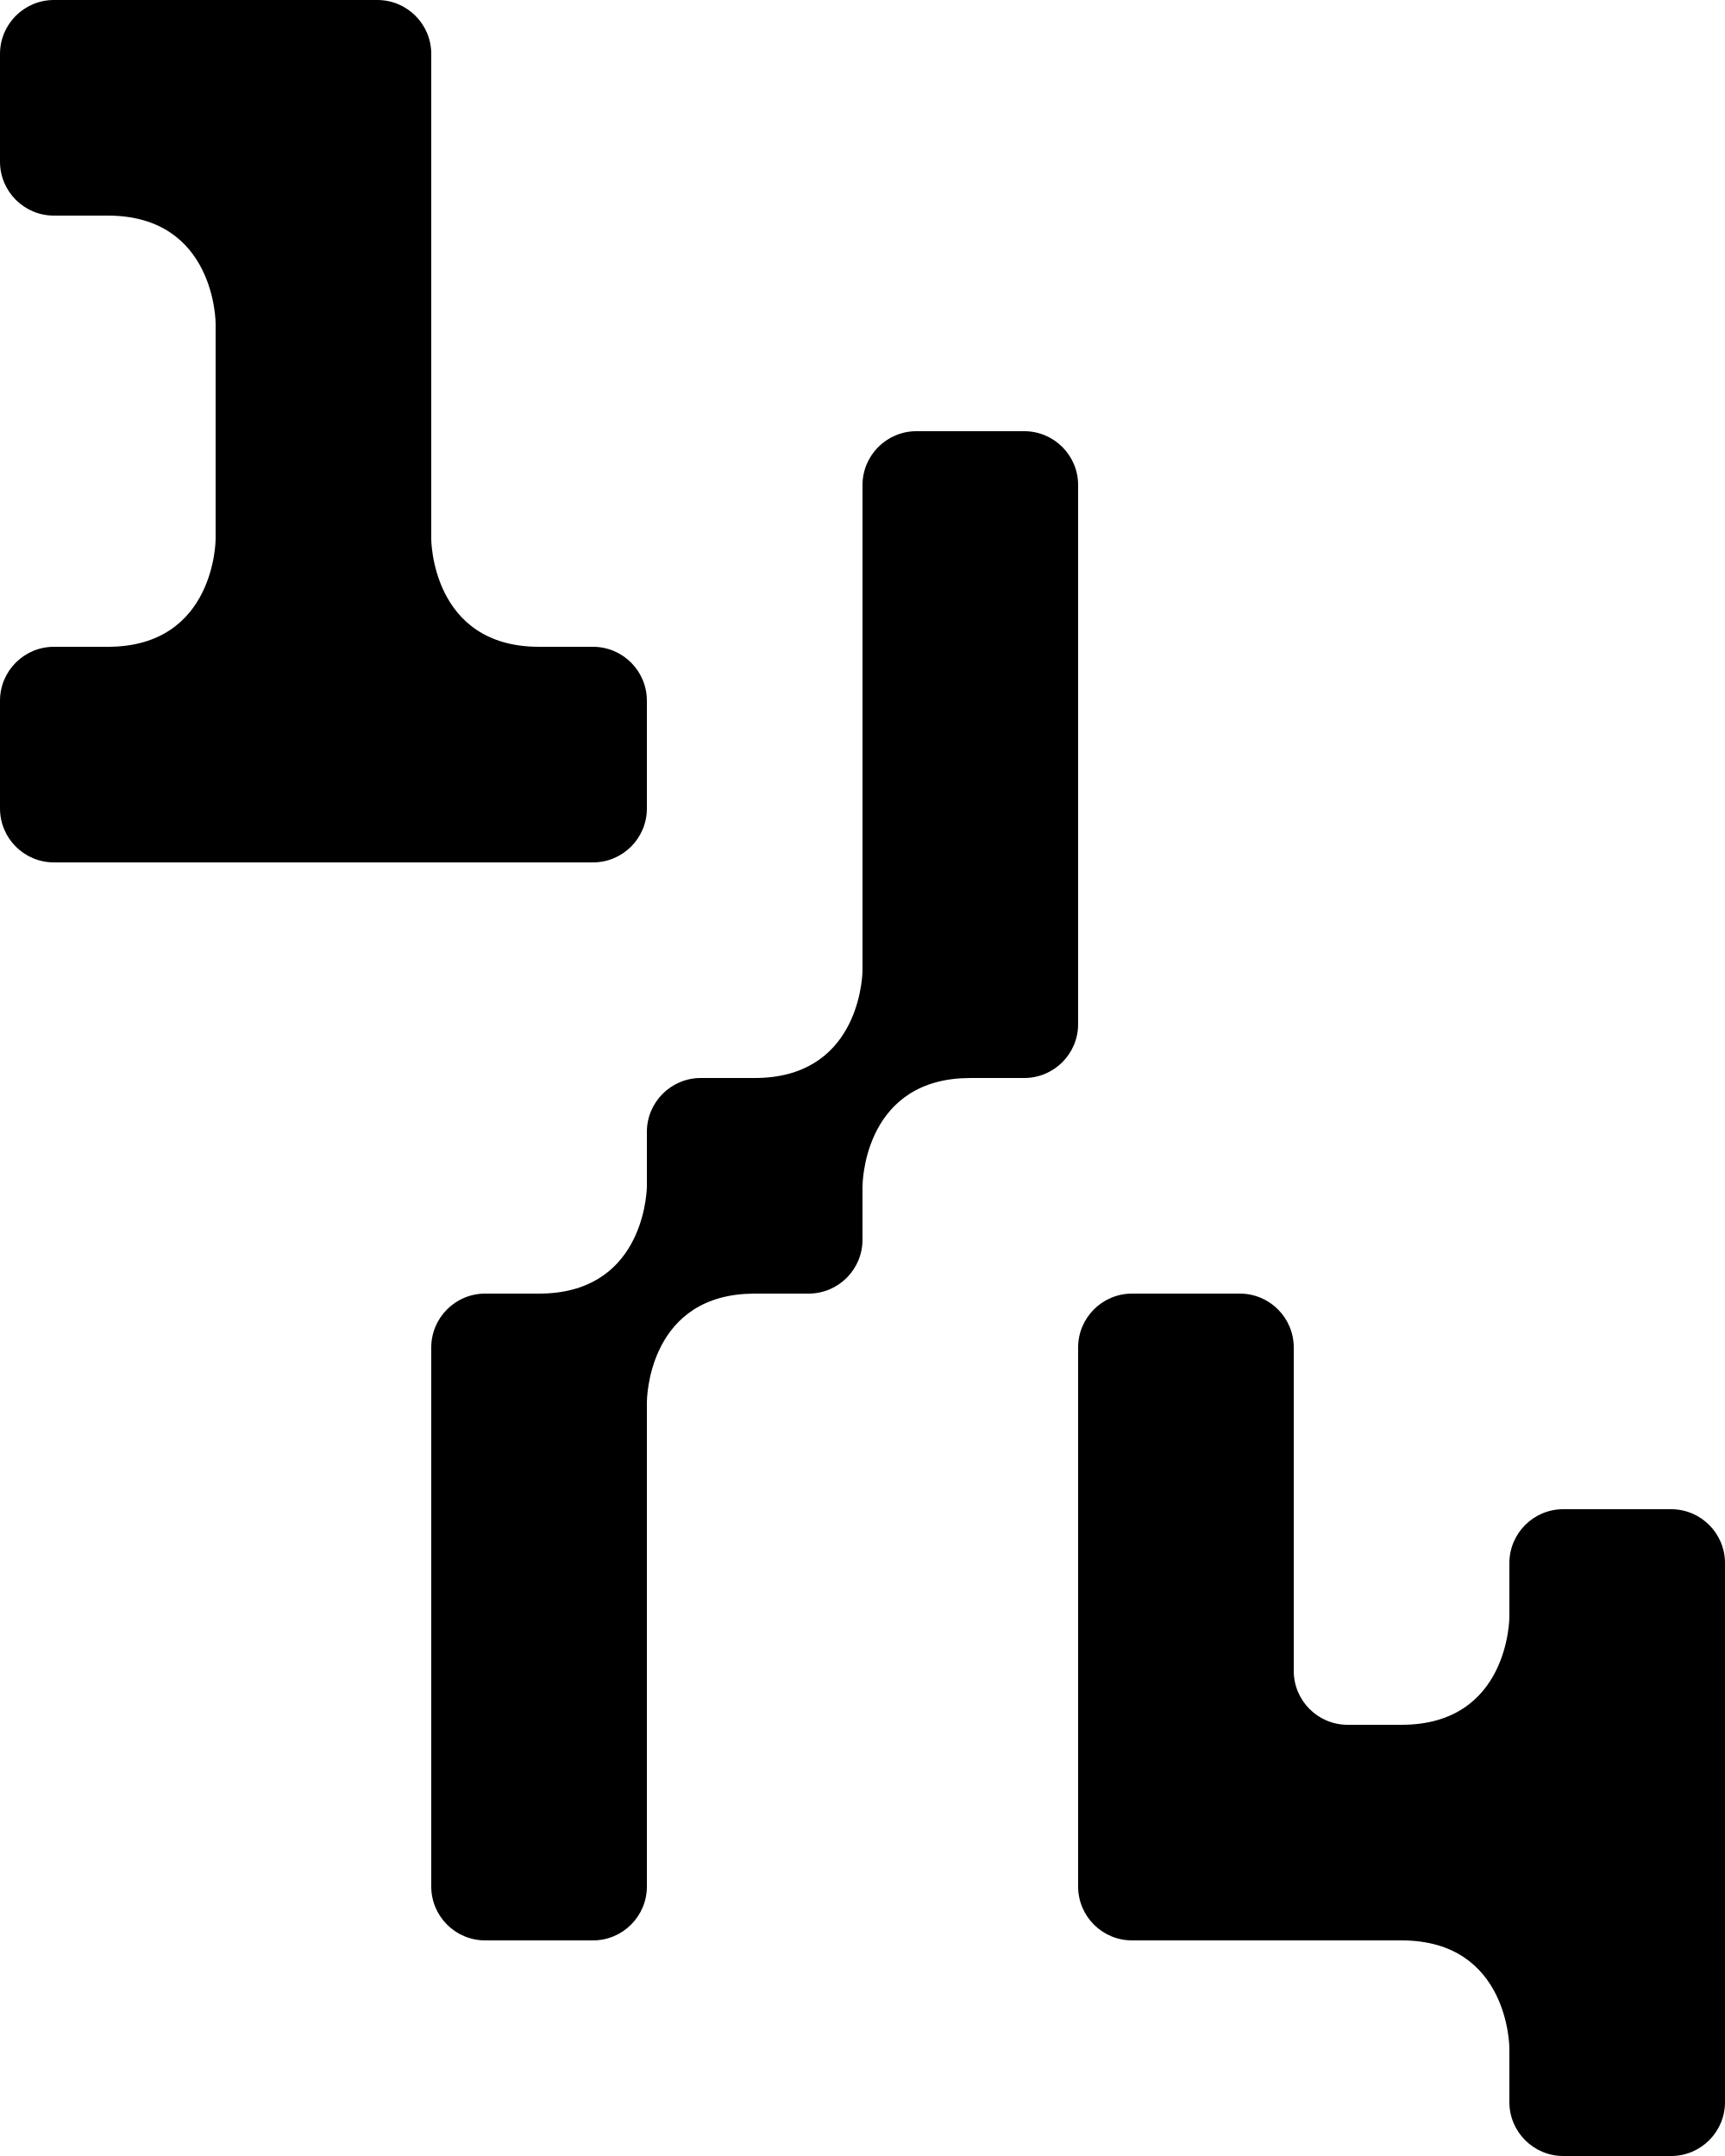
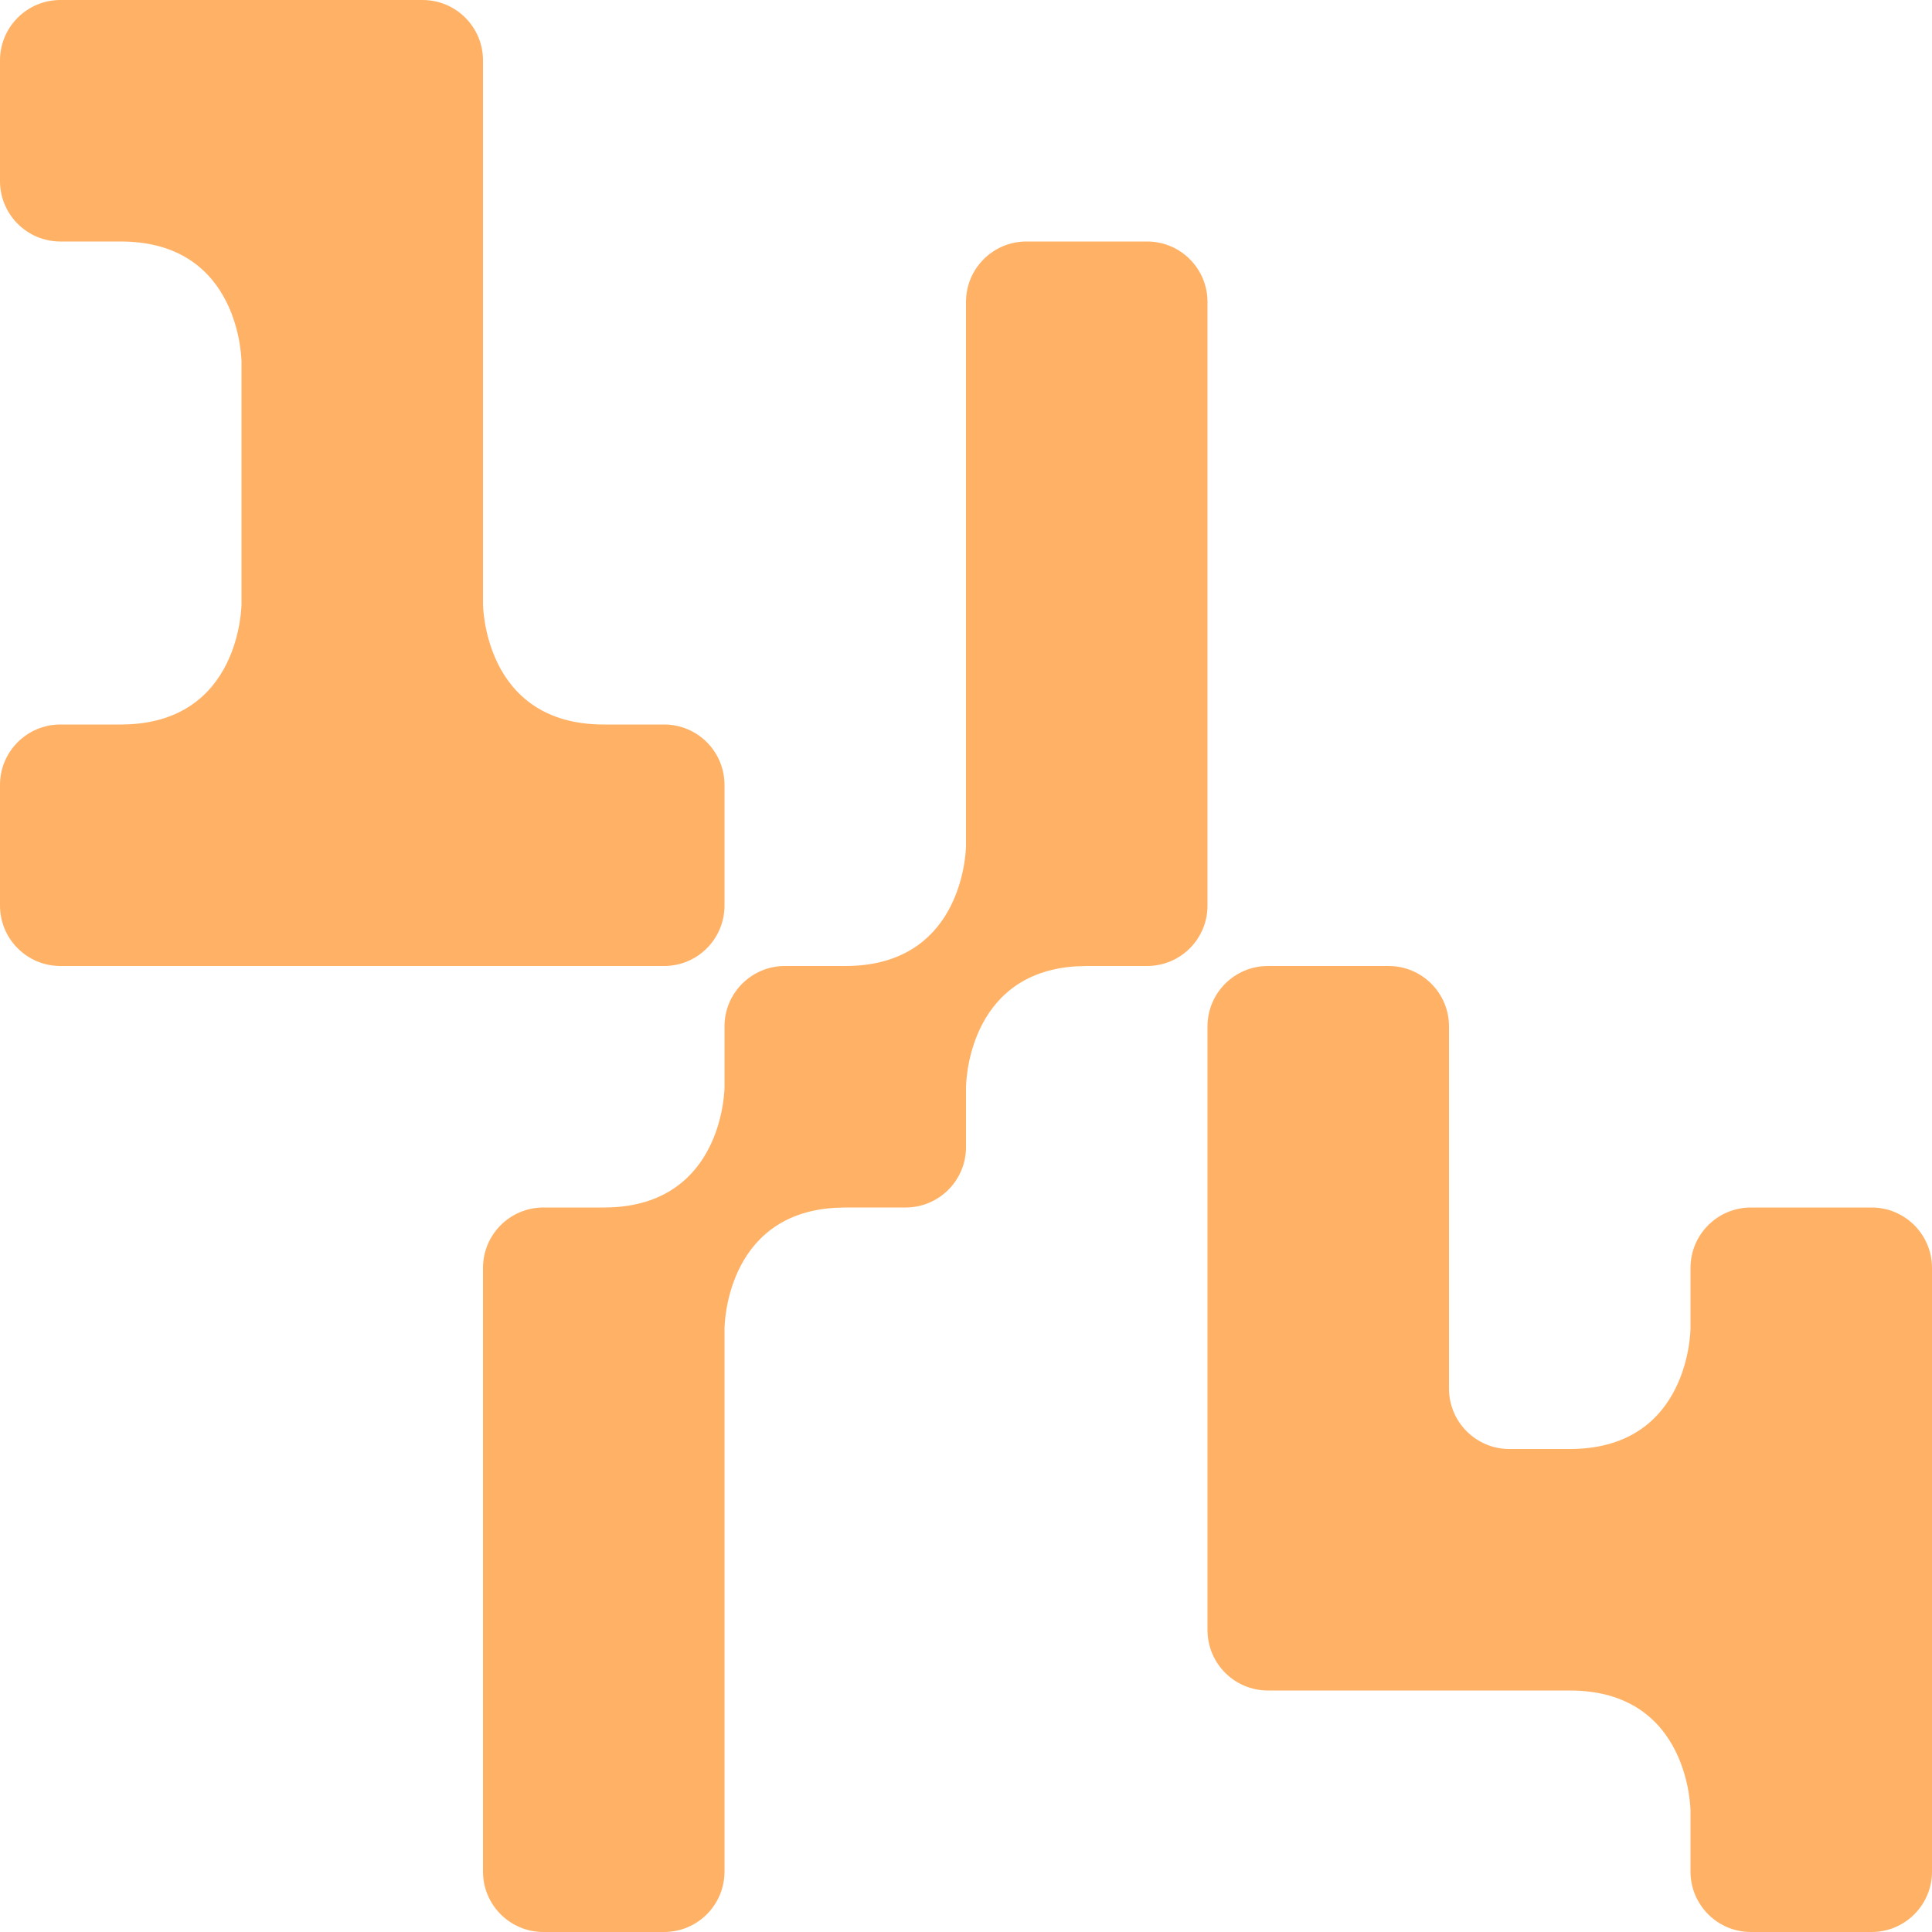
- <svg xmlns="http://www.w3.org/2000/svg" width="32" height="40" viewBox="0 0 32 40" fill="none">
-   <path d="M8 10C8 10 8 12 10 12H11C11.552 12 12 12.448 12 13V15C12 15.552 11.552 16 11 16H1C0.448 16 0 15.552 0 15V13C0 12.448 0.448 12 1 12H2C4 12 4 10 4 10V6C4 6 4 4 2 4H1C0.448 4 0 3.552 0 3V1C0 0.448 0.448 0 1 0H7C7.552 0 8 0.448 8 1V10Z" fill="black" />
-   <path d="M24 31C24 31.552 24.448 32 25 32H26C28 32 28 30 28 30V29C28 28.448 28.448 28 29 28H31C31.552 28 32 28.448 32 29V39C32 39.552 31.552 40 31 40H29C28.448 40 28 39.552 28 39V38C28 38 28 36 26 36H21C20.448 36 20 35.552 20 35V25C20 24.448 20.448 24 21 24H23C23.552 24 24 24.448 24 25V31Z" fill="black" />
-   <path d="M20 19C20 19.552 19.552 20 19 20H18.001L17.819 20.006C16.001 20.123 16.001 22 16.001 22C16.001 22 16 21.992 16 21.979V23C16 23.552 15.552 24 15 24H14.001L13.819 24.006C12.001 24.123 12.001 26 12.001 26C12.001 26 12.001 25.992 12 25.979V35C12 35.552 11.552 36 11 36H9C8.448 36 8 35.552 8 35V25C8 24.448 8.448 24 9 24H10.001C11.878 24 11.993 22.237 12 22.021V21C12 20.448 12.448 20 13 20H14.001C15.878 20 15.993 18.237 16 18.021V9C16 8.448 16.448 8 17 8H19C19.552 8 20 8.448 20 9V19Z" fill="black" />
+ <svg xmlns="http://www.w3.org/2000/svg" width="32" height="32" viewBox="0 0 32 32" fill="none">
+   <path d="M8 10C8 10 8 12 10 12H11C11.552 12 12 12.448 12 13V15C12 15.552 11.552 16 11 16H1C0.448 16 0 15.552 0 15V13C0 12.448 0.448 12 1 12H2C4 12 4 10 4 10V6C4 6 4 4 2 4H1C0.448 4 0 3.552 0 3V1C0 0.448 0.448 0 1 0H7C7.552 0 8 0.448 8 1V10Z" fill="#FFB266" />
+   <path d="M24 23C24 23.552 24.448 24 25 24H26C28 24 28 22 28 22V21C28 20.448 28.448 20 29 20H31C31.552 20 32 20.448 32 21V31C32 31.552 31.552 32 31 32H29C28.448 32 28 31.552 28 31V30C28 30 28 28 26 28H21C20.448 28 20 27.552 20 27V17C20 16.448 20.448 16 21 16H23C23.552 16 24 16.448 24 17V23Z" fill="#FFB266" />
+   <path d="M20 15C20 15.552 19.552 16 19 16H18.001L17.819 16.006C16.001 16.123 16.001 18 16.001 18C16.001 18 16 17.992 16 17.979V19C16 19.552 15.552 20 15 20H14.001L13.819 20.006C12.001 20.123 12.001 22 12.001 22C12.001 22 12.001 21.992 12 21.979V31C12 31.552 11.552 32 11 32H9C8.448 32 8 31.552 8 31V21C8 20.448 8.448 20 9 20H10.001C11.878 20 11.993 18.237 12 18.021V17C12 16.448 12.448 16 13 16H14.001C15.878 16 15.993 14.237 16 14.021V5C16 4.448 16.448 4 17 4H19C19.552 4 20 4.448 20 5V15Z" fill="#FFB266" />
</svg>
